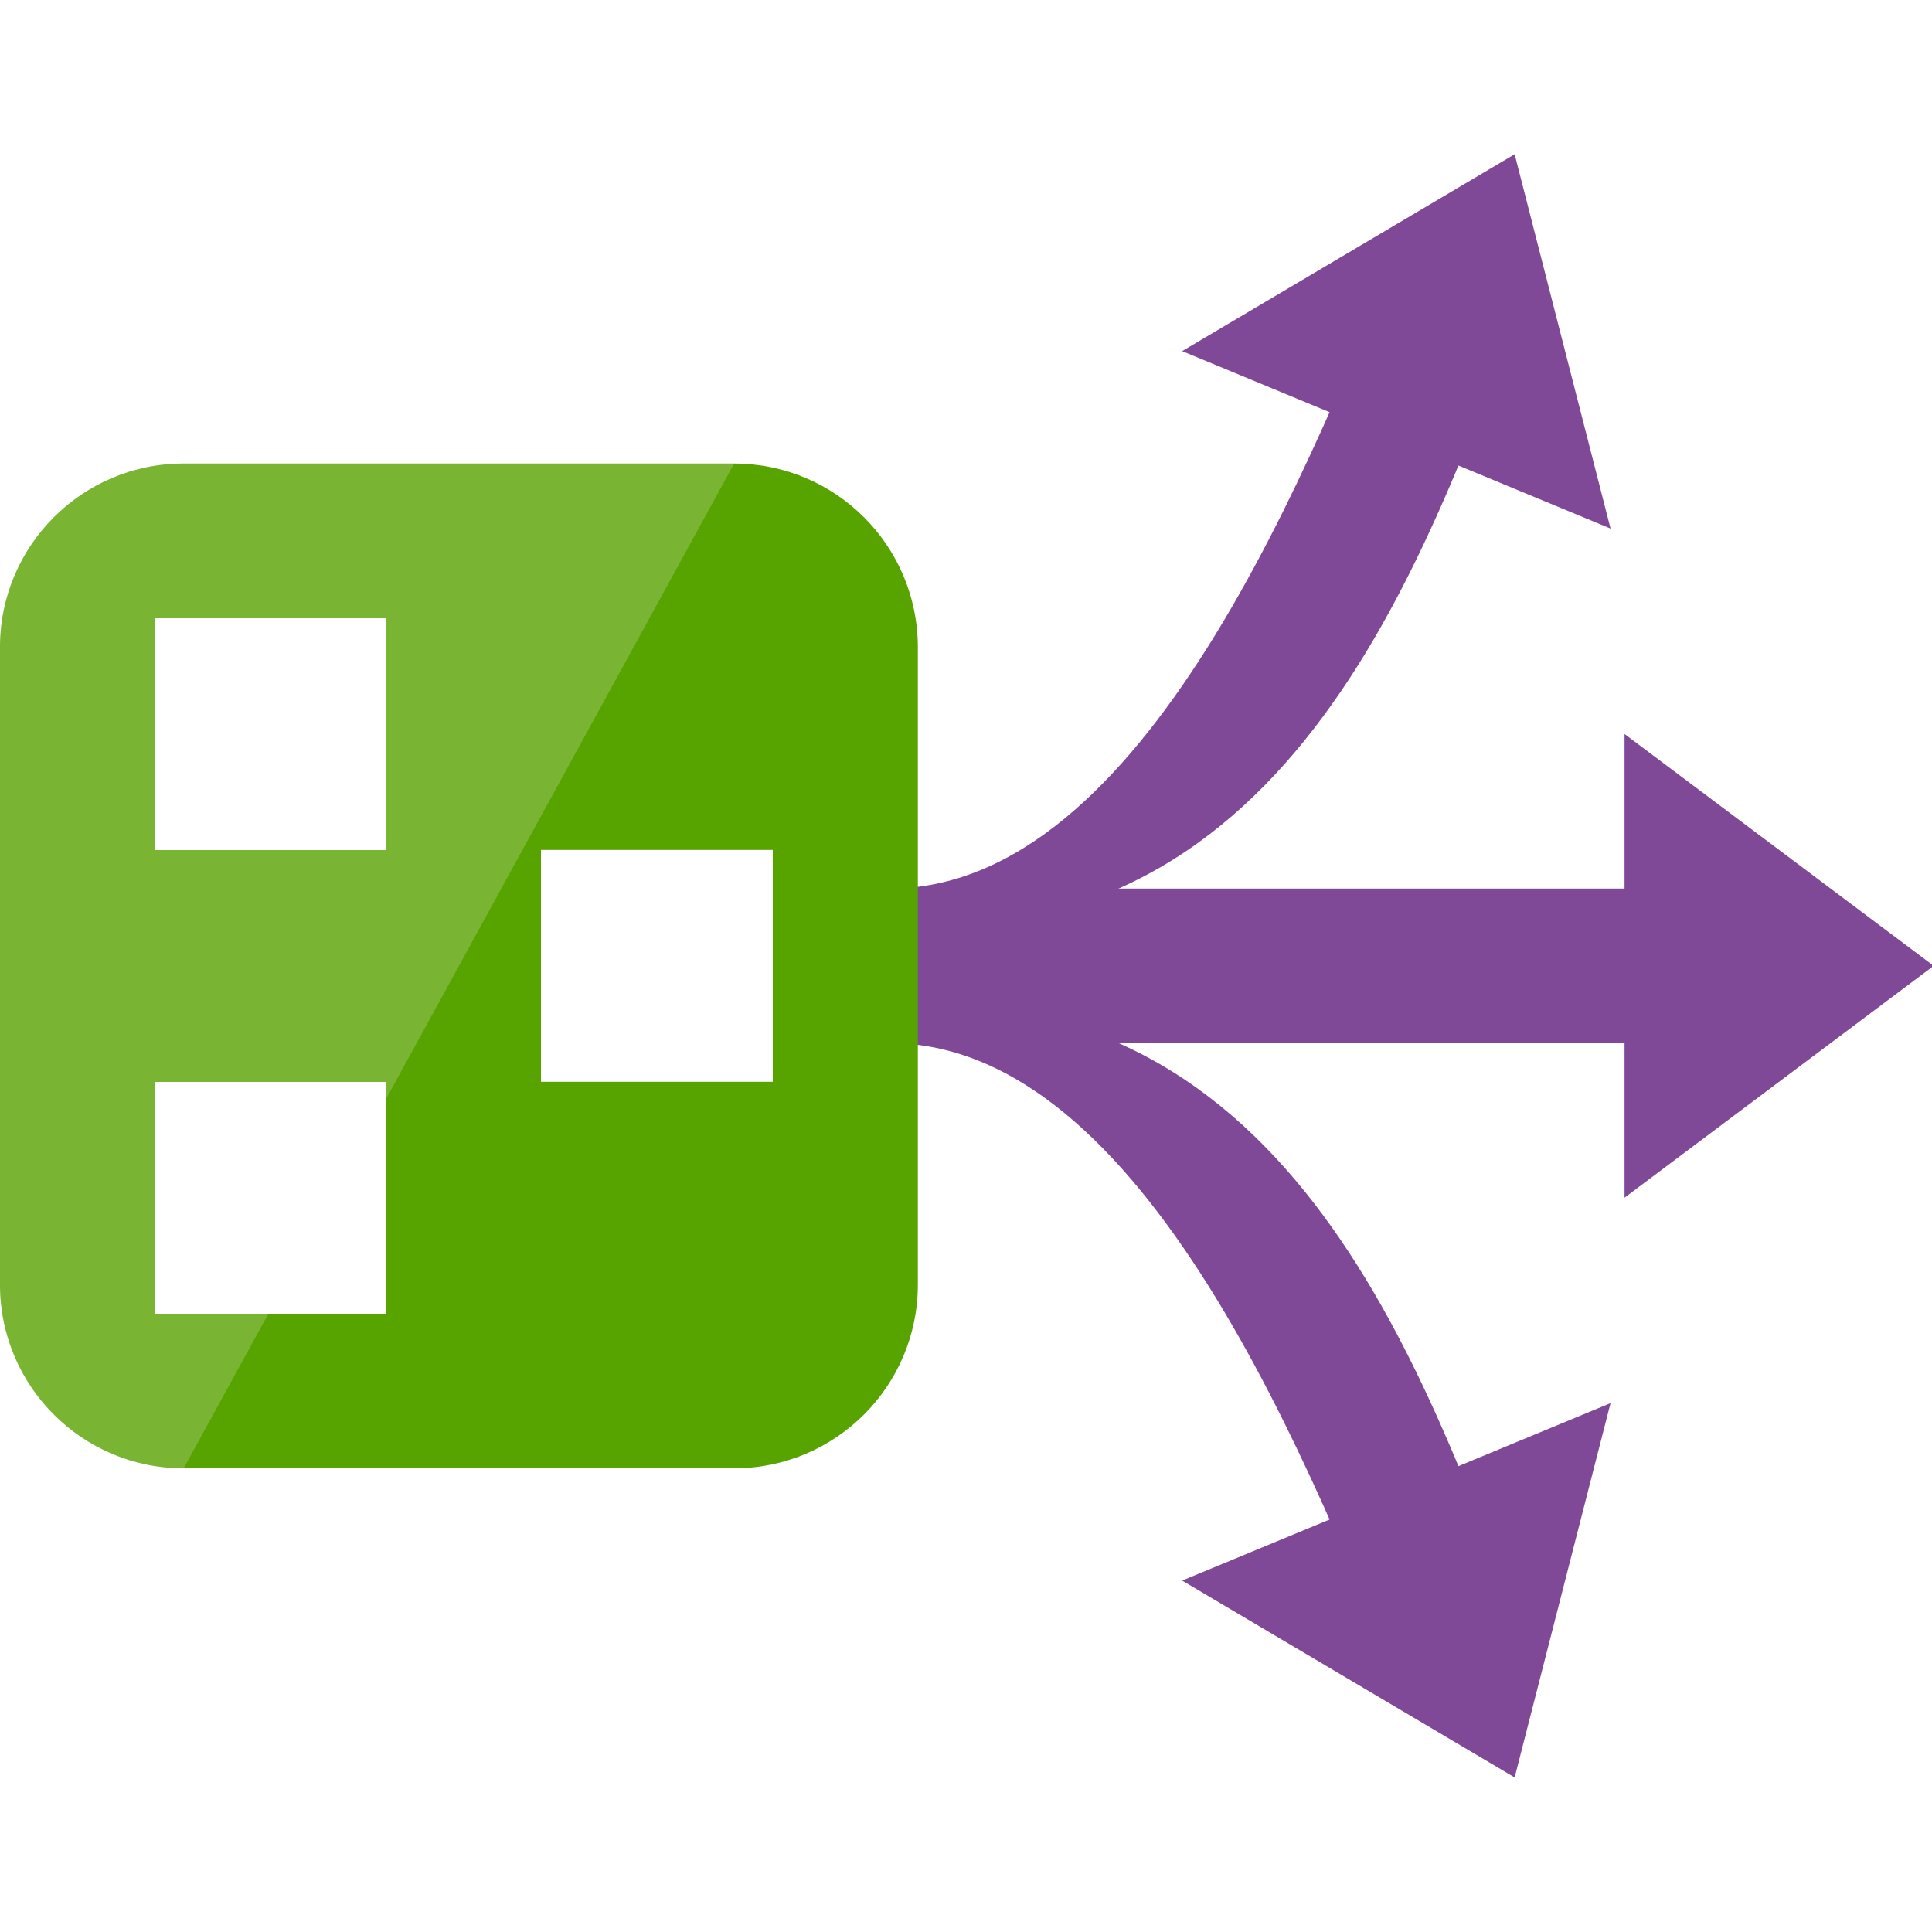
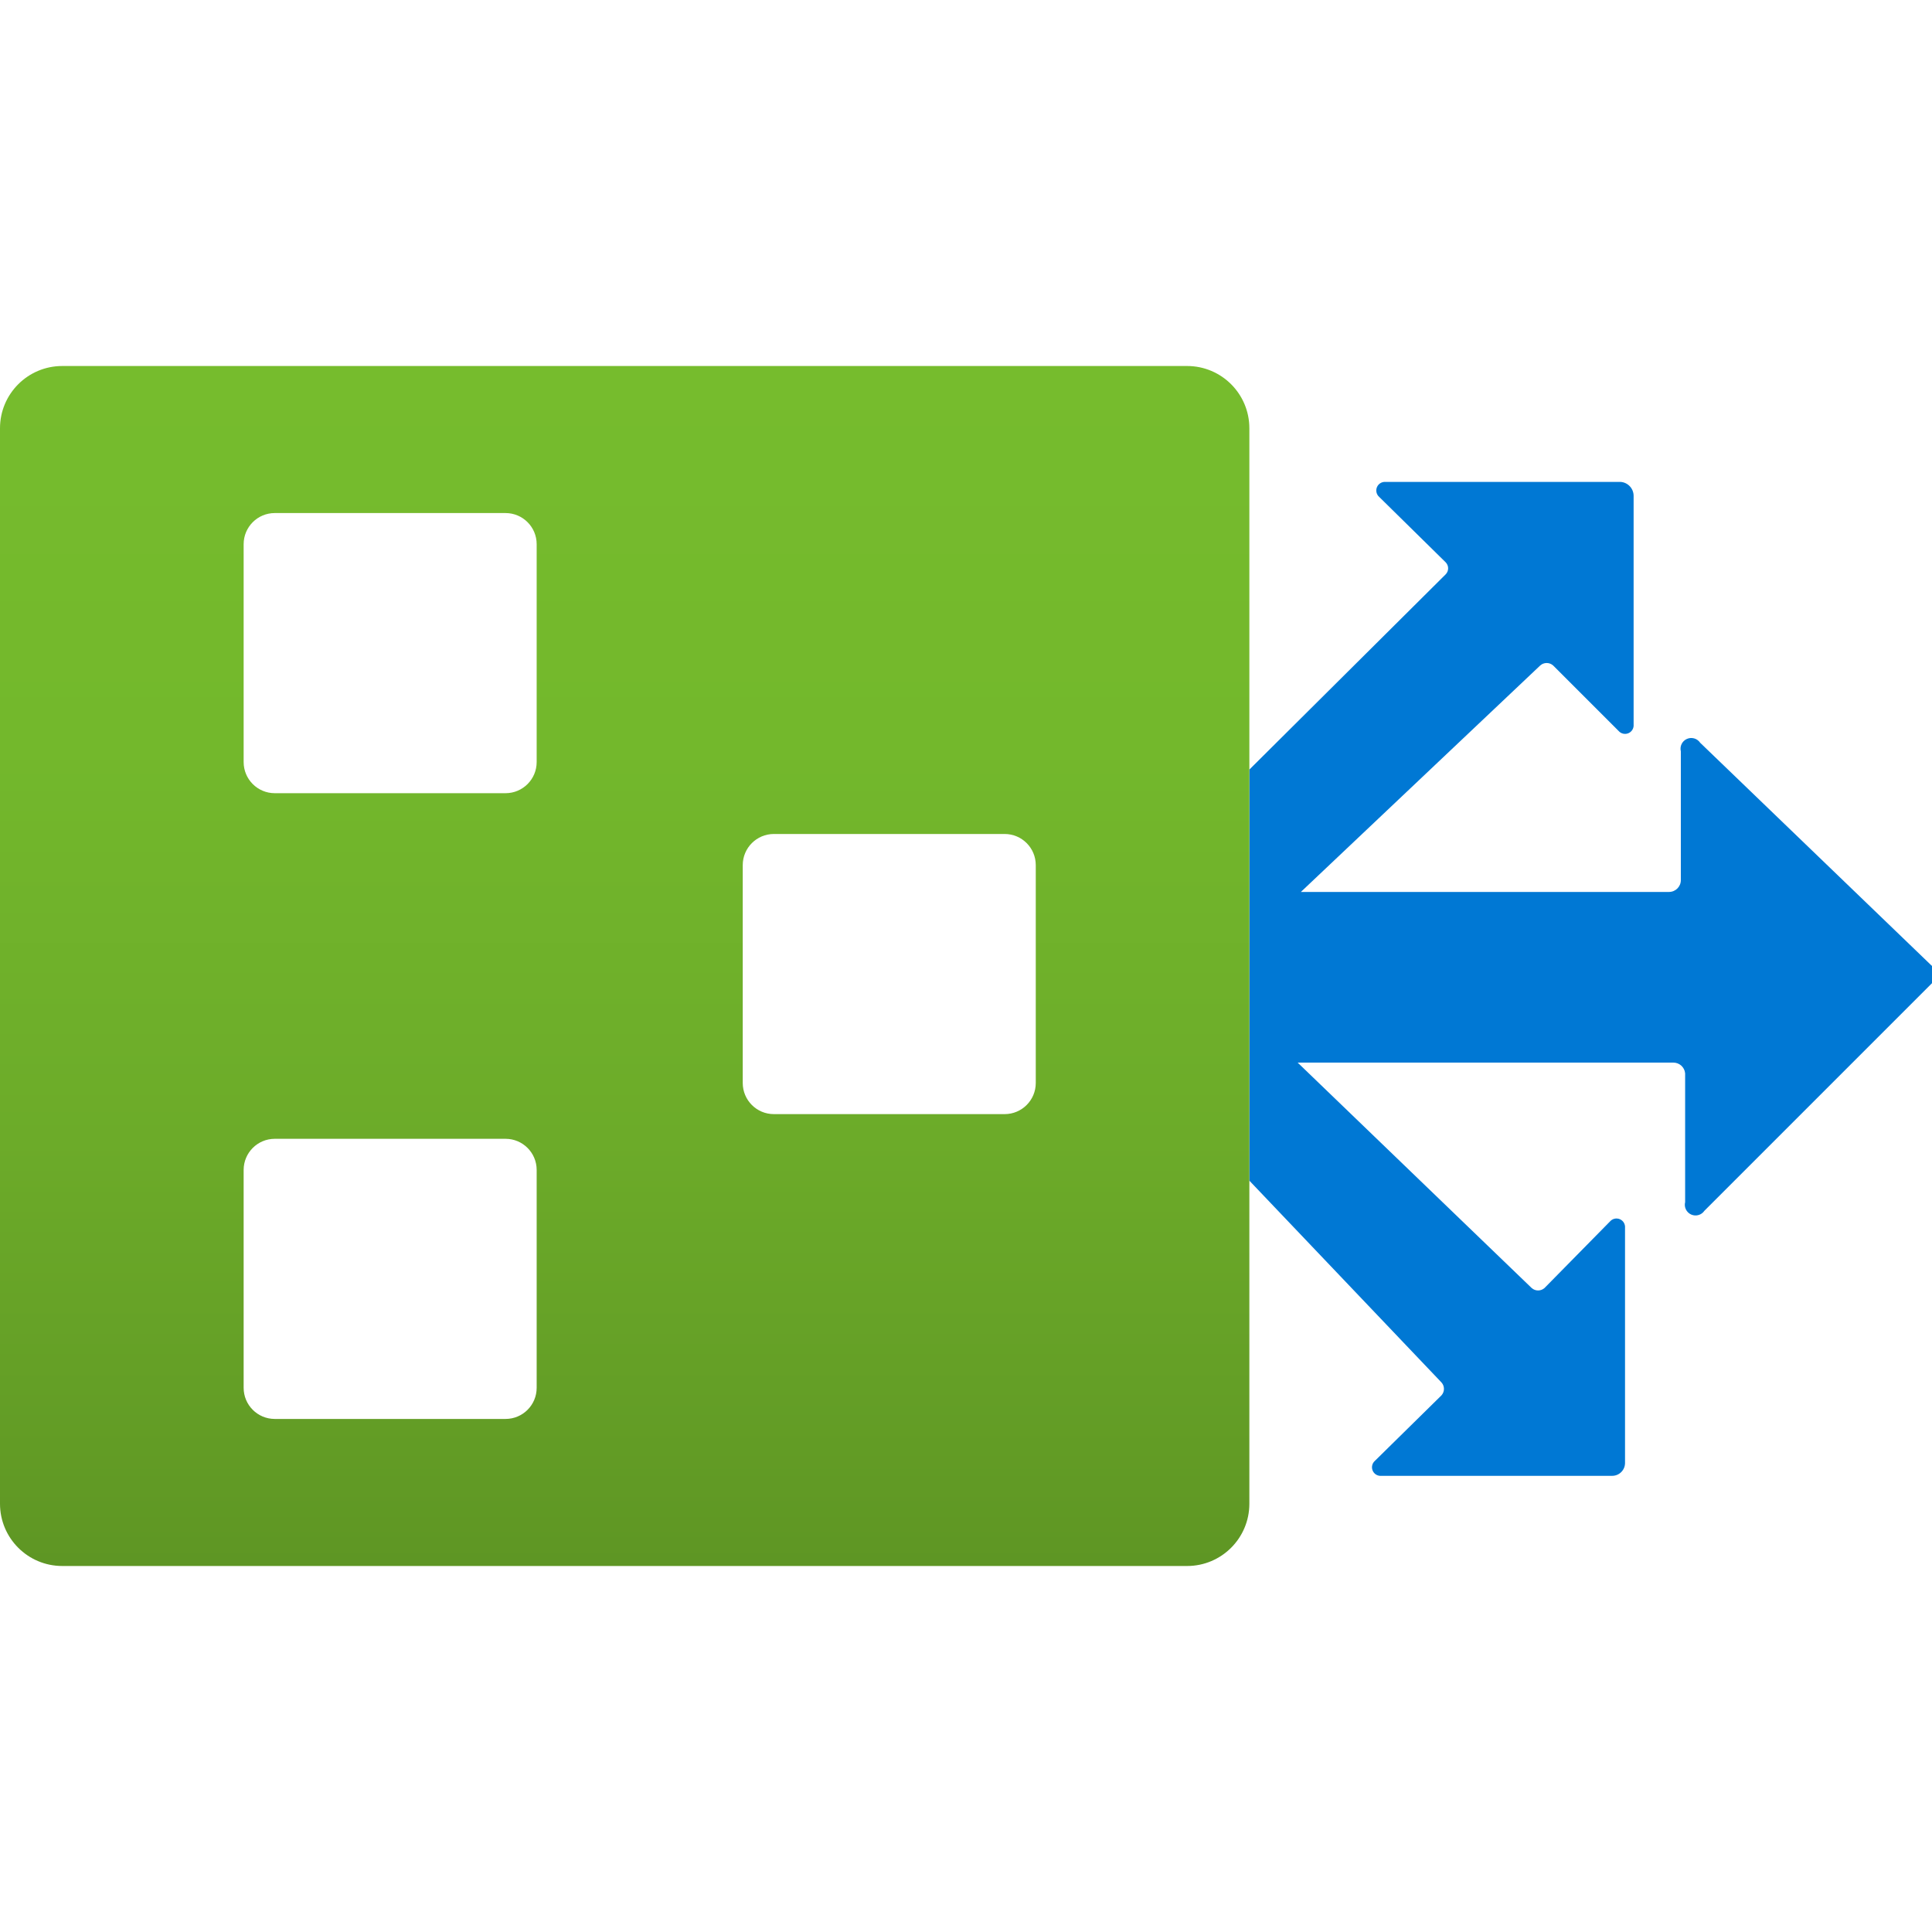
- <svg viewBox="0 0 50 50" class="fxs-portal-svg" role="presentation" focusable="false" id="FxSymbol0-057" data-type="1">
+ <svg viewBox="0 0 18 18" data-islogo="true" class="" role="presentation" focusable="false" id="FxSymbol0-066" data-type="1">
  <g>
-     <path d="M41.681 36.313L39.199 46l-8.605-5.095z" style="fill: rgb(128, 73, 152);" />
-     <path d="M24.025 25.996s-.475.862-1 1c6.594 0 10.902 10.95 13.469 17.34l3.331-.962c-2.623-6.939-5.8-17.378-15.8-17.378zm17.656-12.317l-2.482-9.687-8.605 5.095z" style="fill: rgb(128, 73, 152);" />
-     <path d="M24.025 23.996s-.475-.862-1-1c6.594 0 10.902-10.95 13.469-17.34l3.331.962c-2.623 6.939-5.8 17.378-15.8 17.378zm18.018-5l8 6-8 6z" style="fill: rgb(128, 73, 152);" />
-     <path d="M45.204 22.996V27H21v-4.004z" style="fill: rgb(128, 73, 152);" />
-     <path d="M4.754 38H19a4.754 4.754 0 0 0 4.754-4.754V16.75A4.754 4.754 0 0 0 19 11.996H4.754A4.753 4.753 0 0 0 0 16.75v16.497A4.753 4.753 0 0 0 4.754 38z" style="fill: rgb(87, 163, 0);" />
-     <path opacity=".2" d="M4.754 38L19 11.996H4.754A4.753 4.753 0 0 0 0 16.75v16.497A4.753 4.753 0 0 0 4.754 38z" style="fill: rgb(255, 255, 255);" />
-     <path d="M14 21.996h6v6h-6zM4 16h6v6H4zm0 12h6v6H4z" style="fill: rgb(255, 255, 255);" />
+     <defs>
+       <linearGradient id="ace104d6-1f53-40e3-a991-cb43c1f1aa51" x1="5.82" y1="25.68" x2="5.82" y2="14.64" gradientTransform="matrix(1 0 0 1.01 0 -11.41)" gradientUnits="userSpaceOnUse">
+         <stop offset="0" stop-color="#5e9624" />
+         <stop offset=".01" stop-color="#5f9724" />
+         <stop offset=".35" stop-color="#6cab29" />
+         <stop offset=".68" stop-color="#73b82c" />
+         <stop offset="1" stop-color="#76bc2d" />
+       </linearGradient>
+     </defs>
+     <path d="M18 9.16l-2.12 2.12a.1.1 0 0 1-.18-.08V10a.11.11 0 0 0-.11-.1h-3.5l2.18 2.1a.09.09 0 0 0 .12 0l.61-.62a.08.08 0 0 1 .14.06v2.19a.12.12 0 0 1-.12.12h-2.15a.08.08 0 0 1-.06-.14l.62-.61a.09.09 0 0 0 0-.12L11.64 11V7.17l1.83-1.82a.08.08 0 0 0 0-.11l-.62-.61a.08.08 0 0 1 .06-.14h2.19a.13.13 0 0 1 .12.13v2.13a.08.08 0 0 1-.14.06l-.61-.61a.09.09 0 0 0-.12 0l-2.23 2.11h3.43a.11.11 0 0 0 .11-.11V7a.1.1 0 0 1 .18-.08L18 9a.1.1 0 0 1 0 .16z" fill="#0078d4" />
+     <rect y="3.41" width="11.64" height="11.18" rx=".58" fill="url(#ace104d6-1f53-40e3-a991-cb43c1f1aa51)" />
+     <g style="fill: rgb(255, 255, 255);">
+       <rect x="2.27" y="4.78" width="2.73" height="2.61" rx=".29" />
+       <rect x="6.92" y="7.77" width="2.73" height="2.61" rx=".29" />
+       <rect x="2.27" y="10.61" width="2.73" height="2.61" rx=".29" />
+     </g>
  </g>
</svg>
